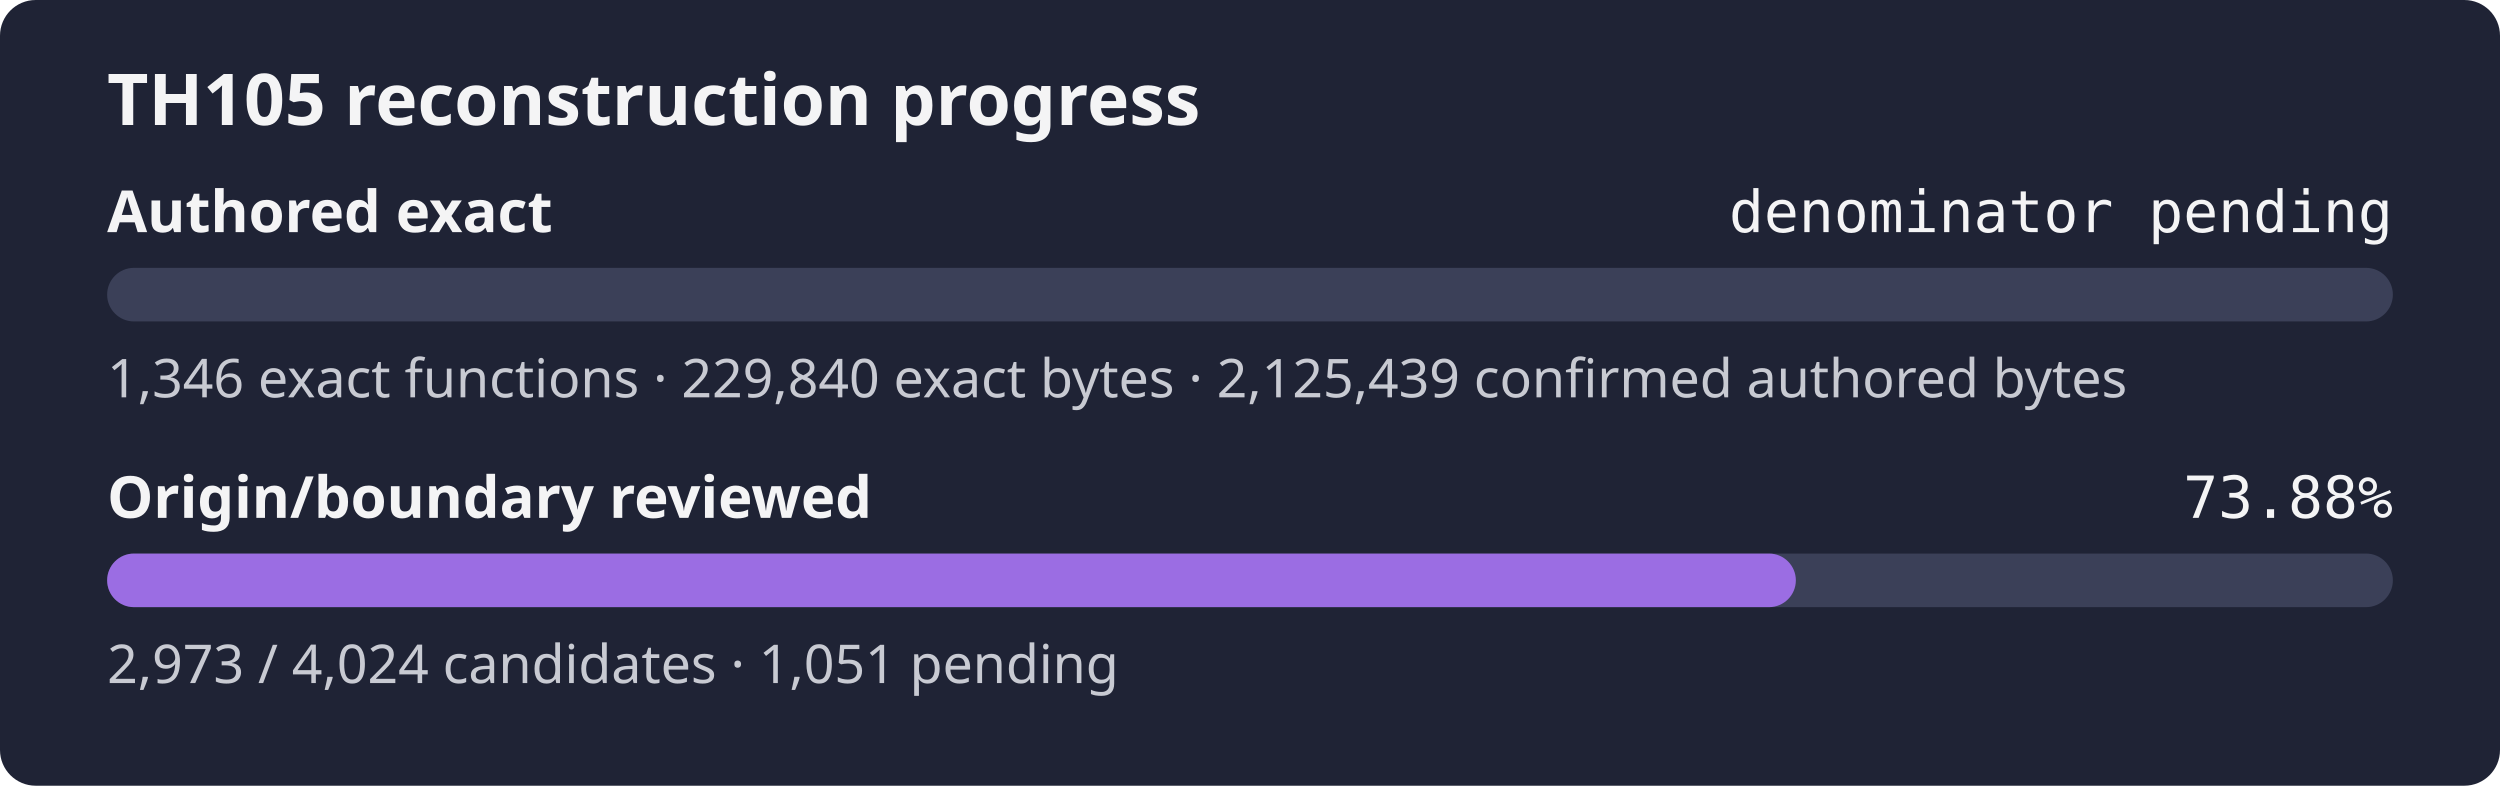
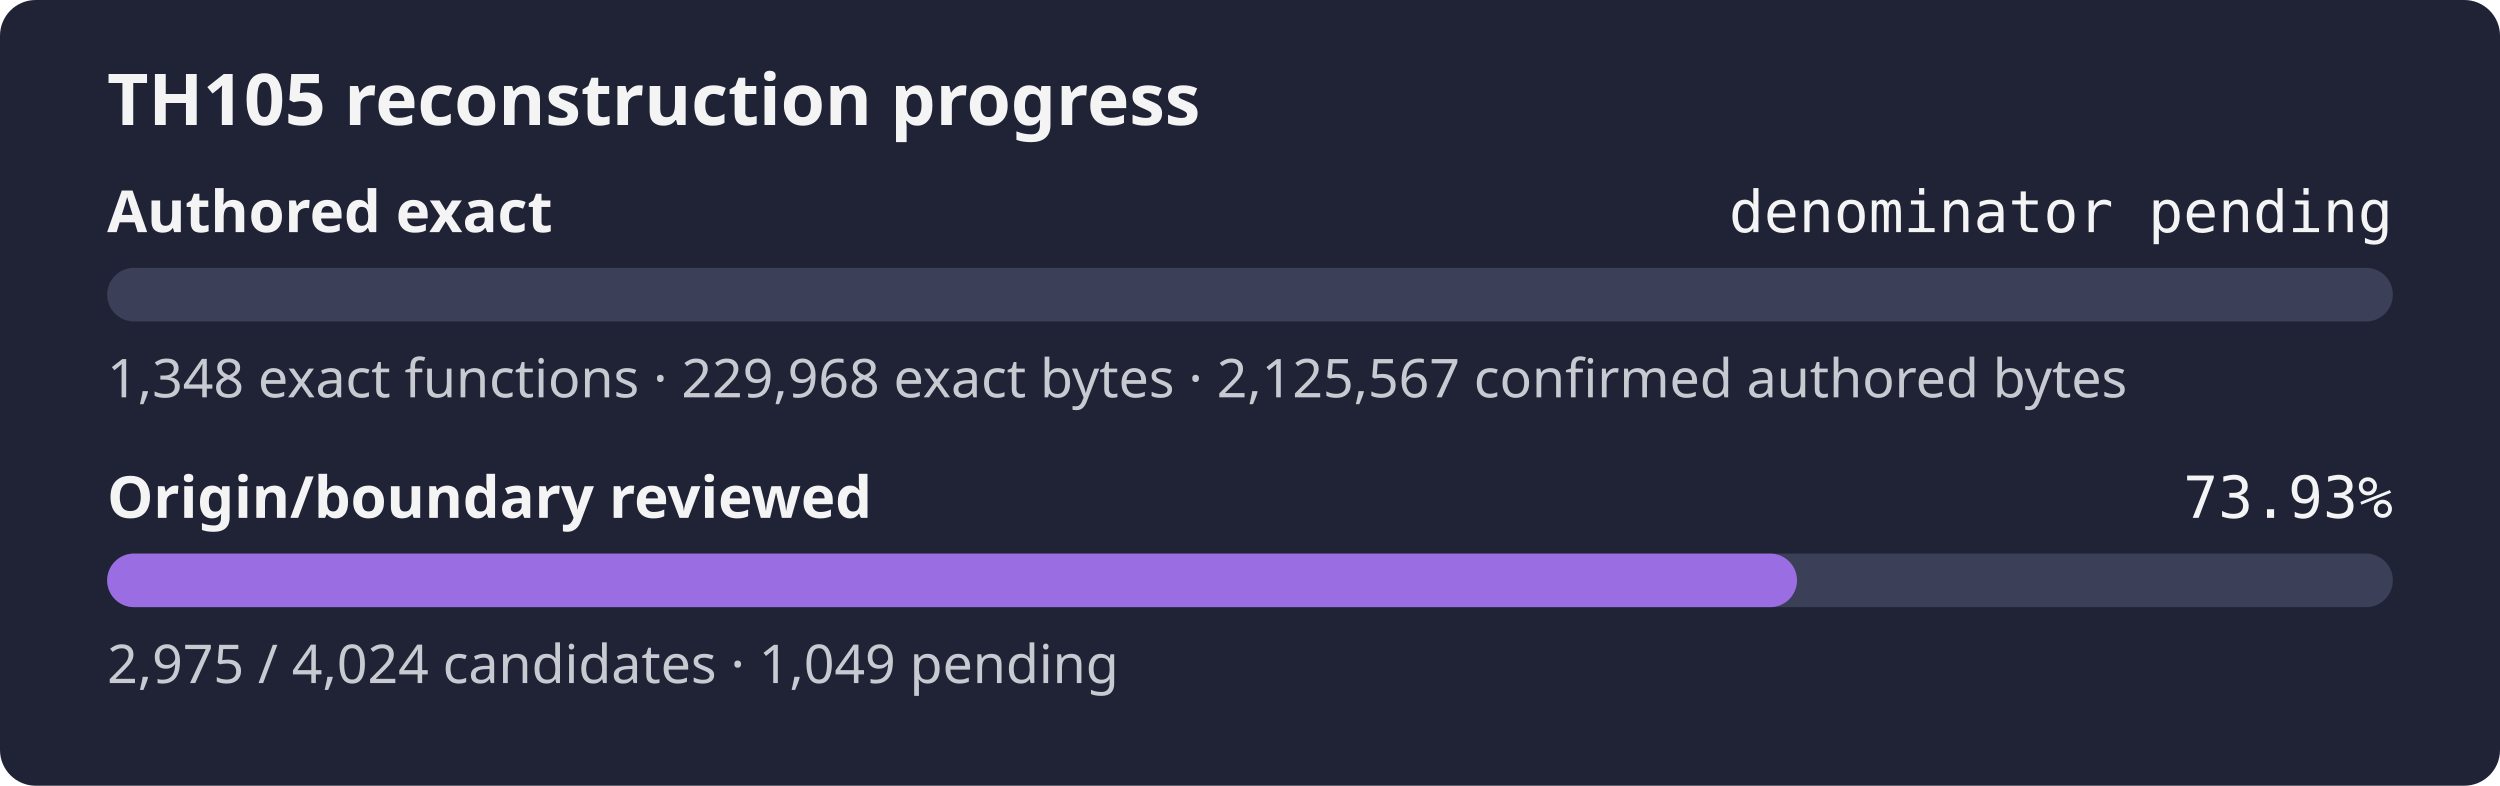
- <svg xmlns="http://www.w3.org/2000/svg" width="560" height="176" role="img" aria-label="TH105 reconstruction progress: authored exact denominator pending, origin review 73.88%">
+ <svg xmlns="http://www.w3.org/2000/svg" width="560" height="176" role="img" aria-label="TH105 reconstruction progress: authored exact denominator pending, origin review 73.93%">
  <rect width="560" height="176" rx="8" fill="#1f2335" />
  <text x="24" y="28" fill="#f4f4f5" font-family="sans-serif" font-size="16" font-weight="600">TH105 reconstruction progress</text>
  <text x="24" y="52" fill="#f4f4f5" font-family="sans-serif" font-size="13" font-weight="600">Authored exact</text>
  <text x="536" y="52" fill="#f4f4f5" text-anchor="end" font-family="monospace" font-size="13">denominator pending</text>
  <rect x="24" y="60" width="512" height="12" rx="6" fill="#3b4058" />
  <rect x="24" y="60" width="0.00" height="12" rx="6" fill="#9b6de3" />
-   <text x="24" y="89" fill="#c8cad2" font-family="sans-serif" font-size="12">1,346 exact functions · 229,840 exact bytes · 2,125,439 confirmed authored bytes</text>
+   <text x="24" y="89" fill="#c8cad2" font-family="sans-serif" font-size="12">1,348 exact functions · 229,968 exact bytes · 2,125,567 confirmed authored bytes</text>
  <text x="24" y="116" fill="#f4f4f5" font-family="sans-serif" font-size="13" font-weight="600">Origin/boundary reviewed</text>
-   <text x="536" y="116" fill="#f4f4f5" text-anchor="end" font-family="monospace" font-size="13">73.88%</text>
+   <text x="536" y="116" fill="#f4f4f5" text-anchor="end" font-family="monospace" font-size="13">73.93%</text>
  <rect x="24" y="124" width="512" height="12" rx="6" fill="#3b4058" />
-   <rect x="24" y="124" width="378.27" height="12" rx="6" fill="#9b6de3" />
-   <text x="24" y="153" fill="#c8cad2" font-family="sans-serif" font-size="12">2,973 / 4,024 candidates · 1,051 pending</text>
+   <rect x="24" y="124" width="378.53" height="12" rx="6" fill="#9b6de3" />
+   <text x="24" y="153" fill="#c8cad2" font-family="sans-serif" font-size="12">2,975 / 4,024 candidates · 1,049 pending</text>
</svg>
